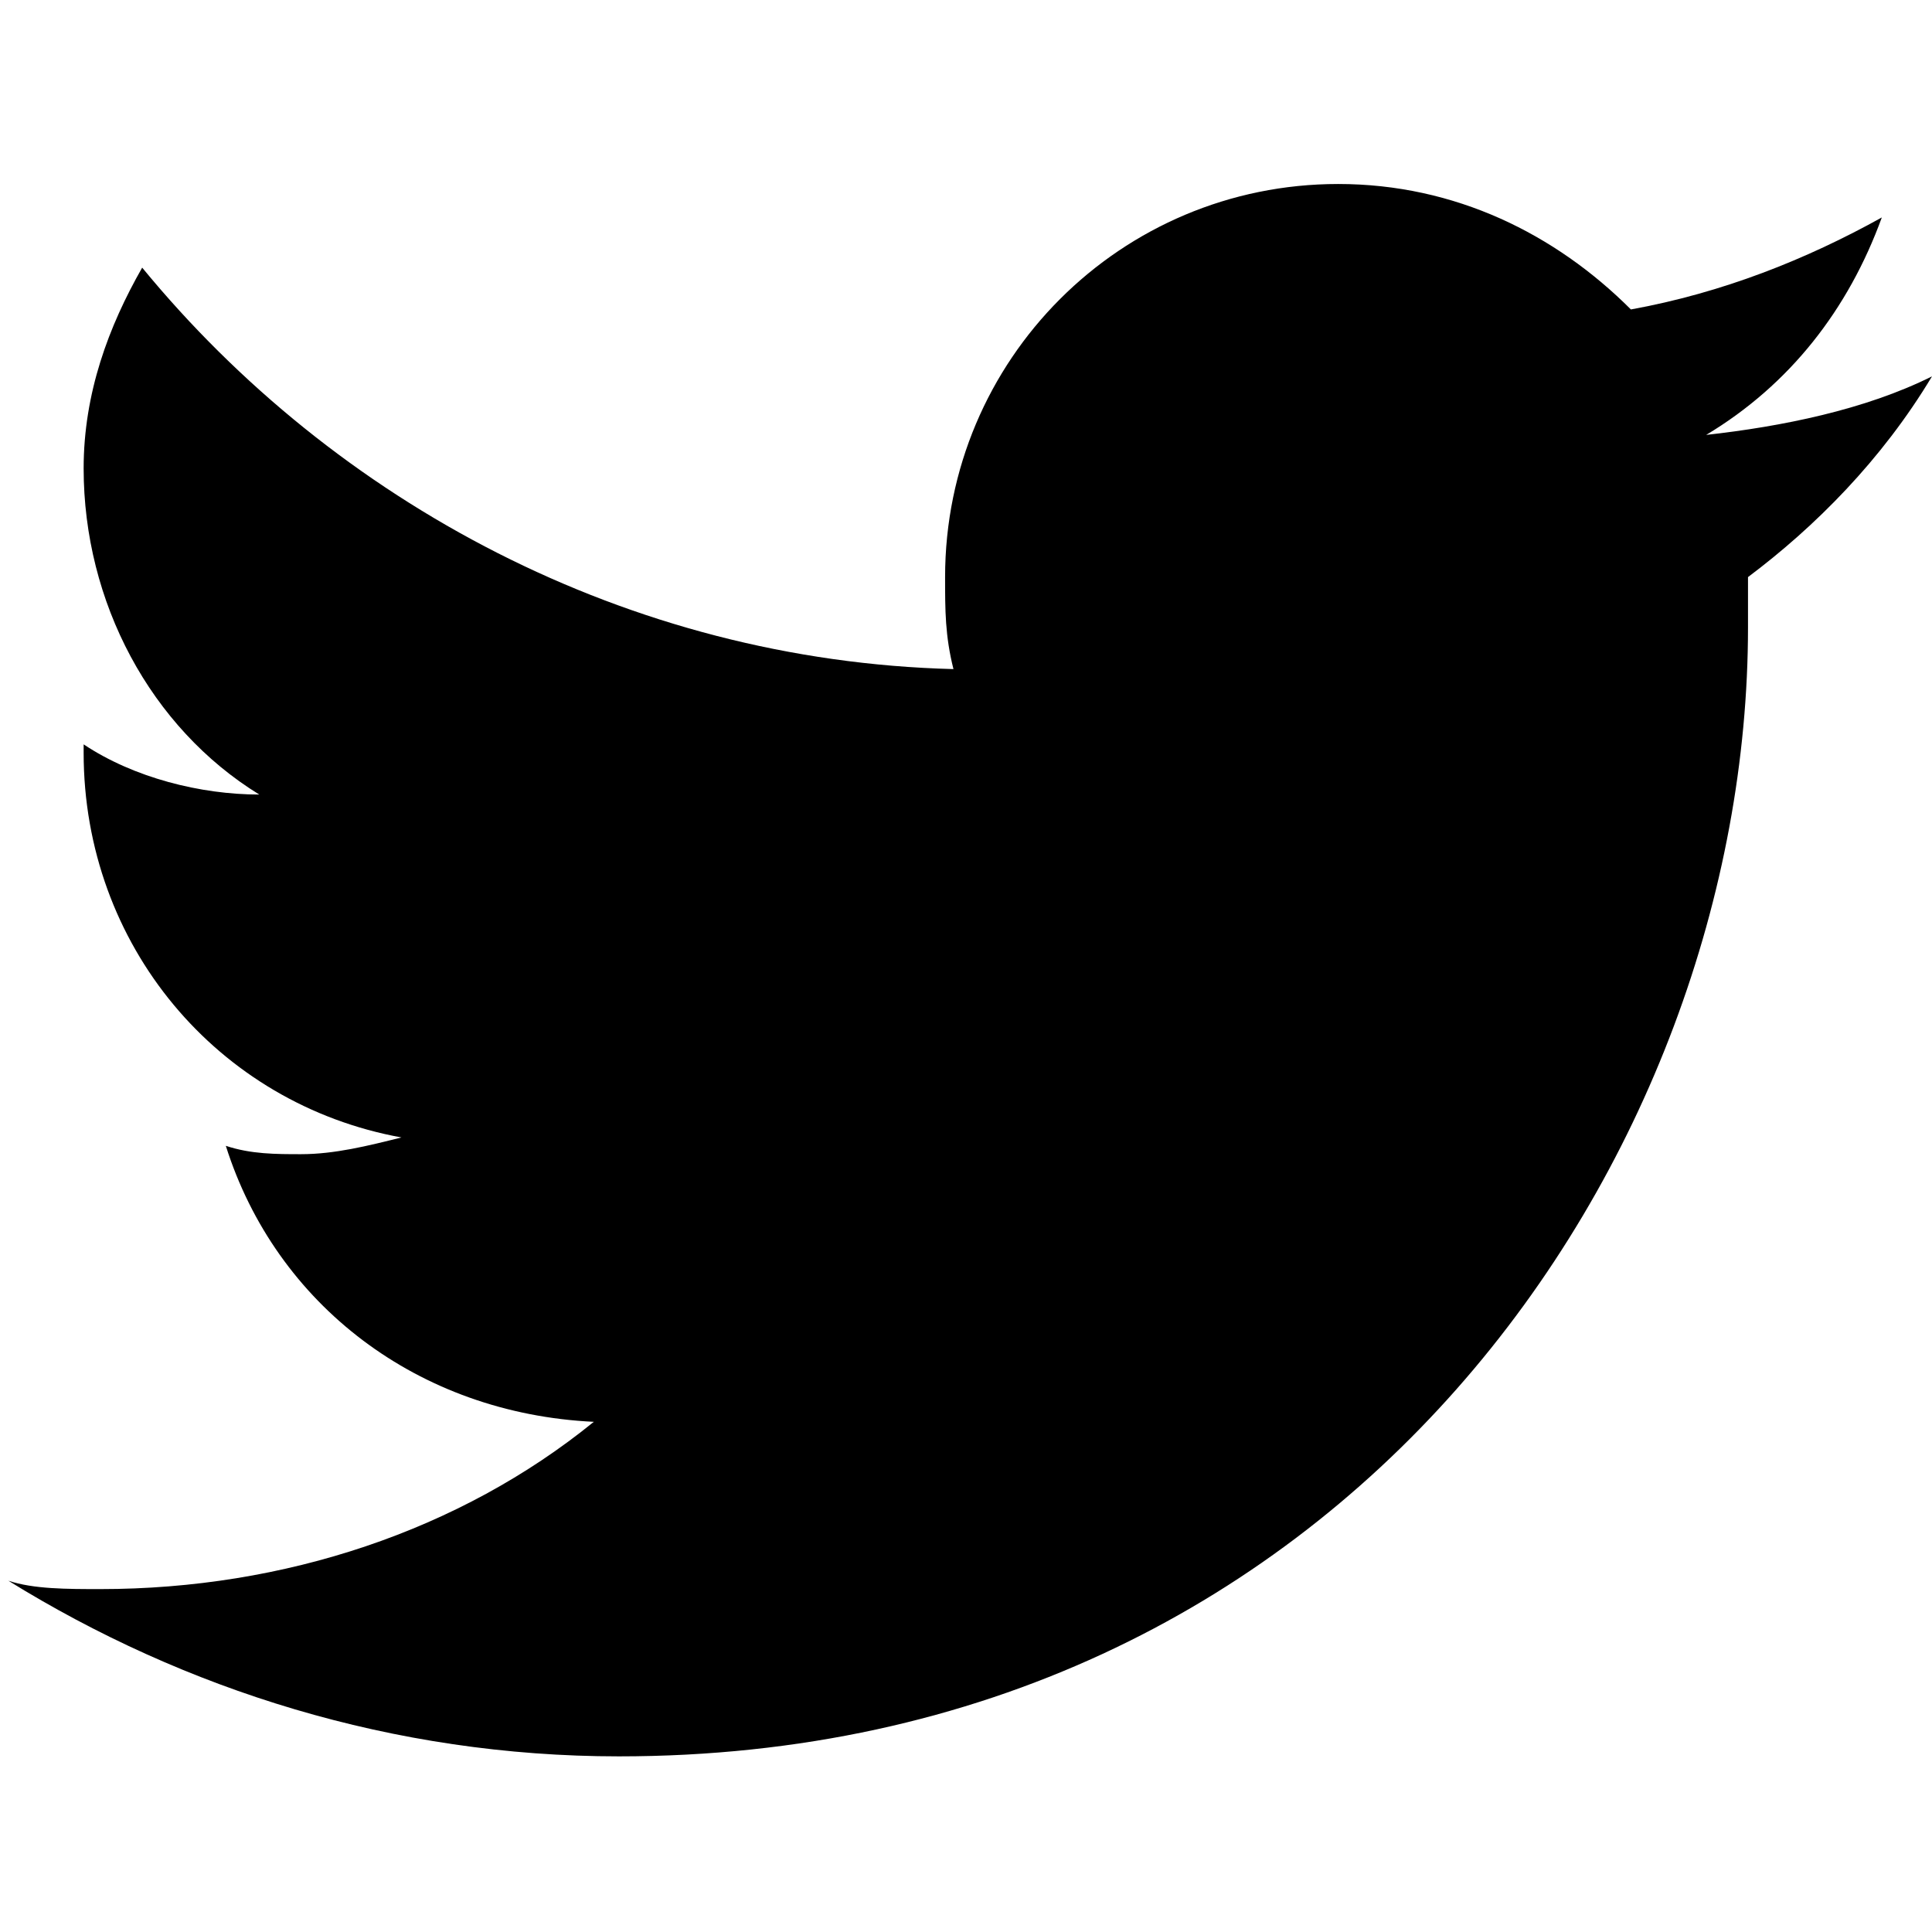
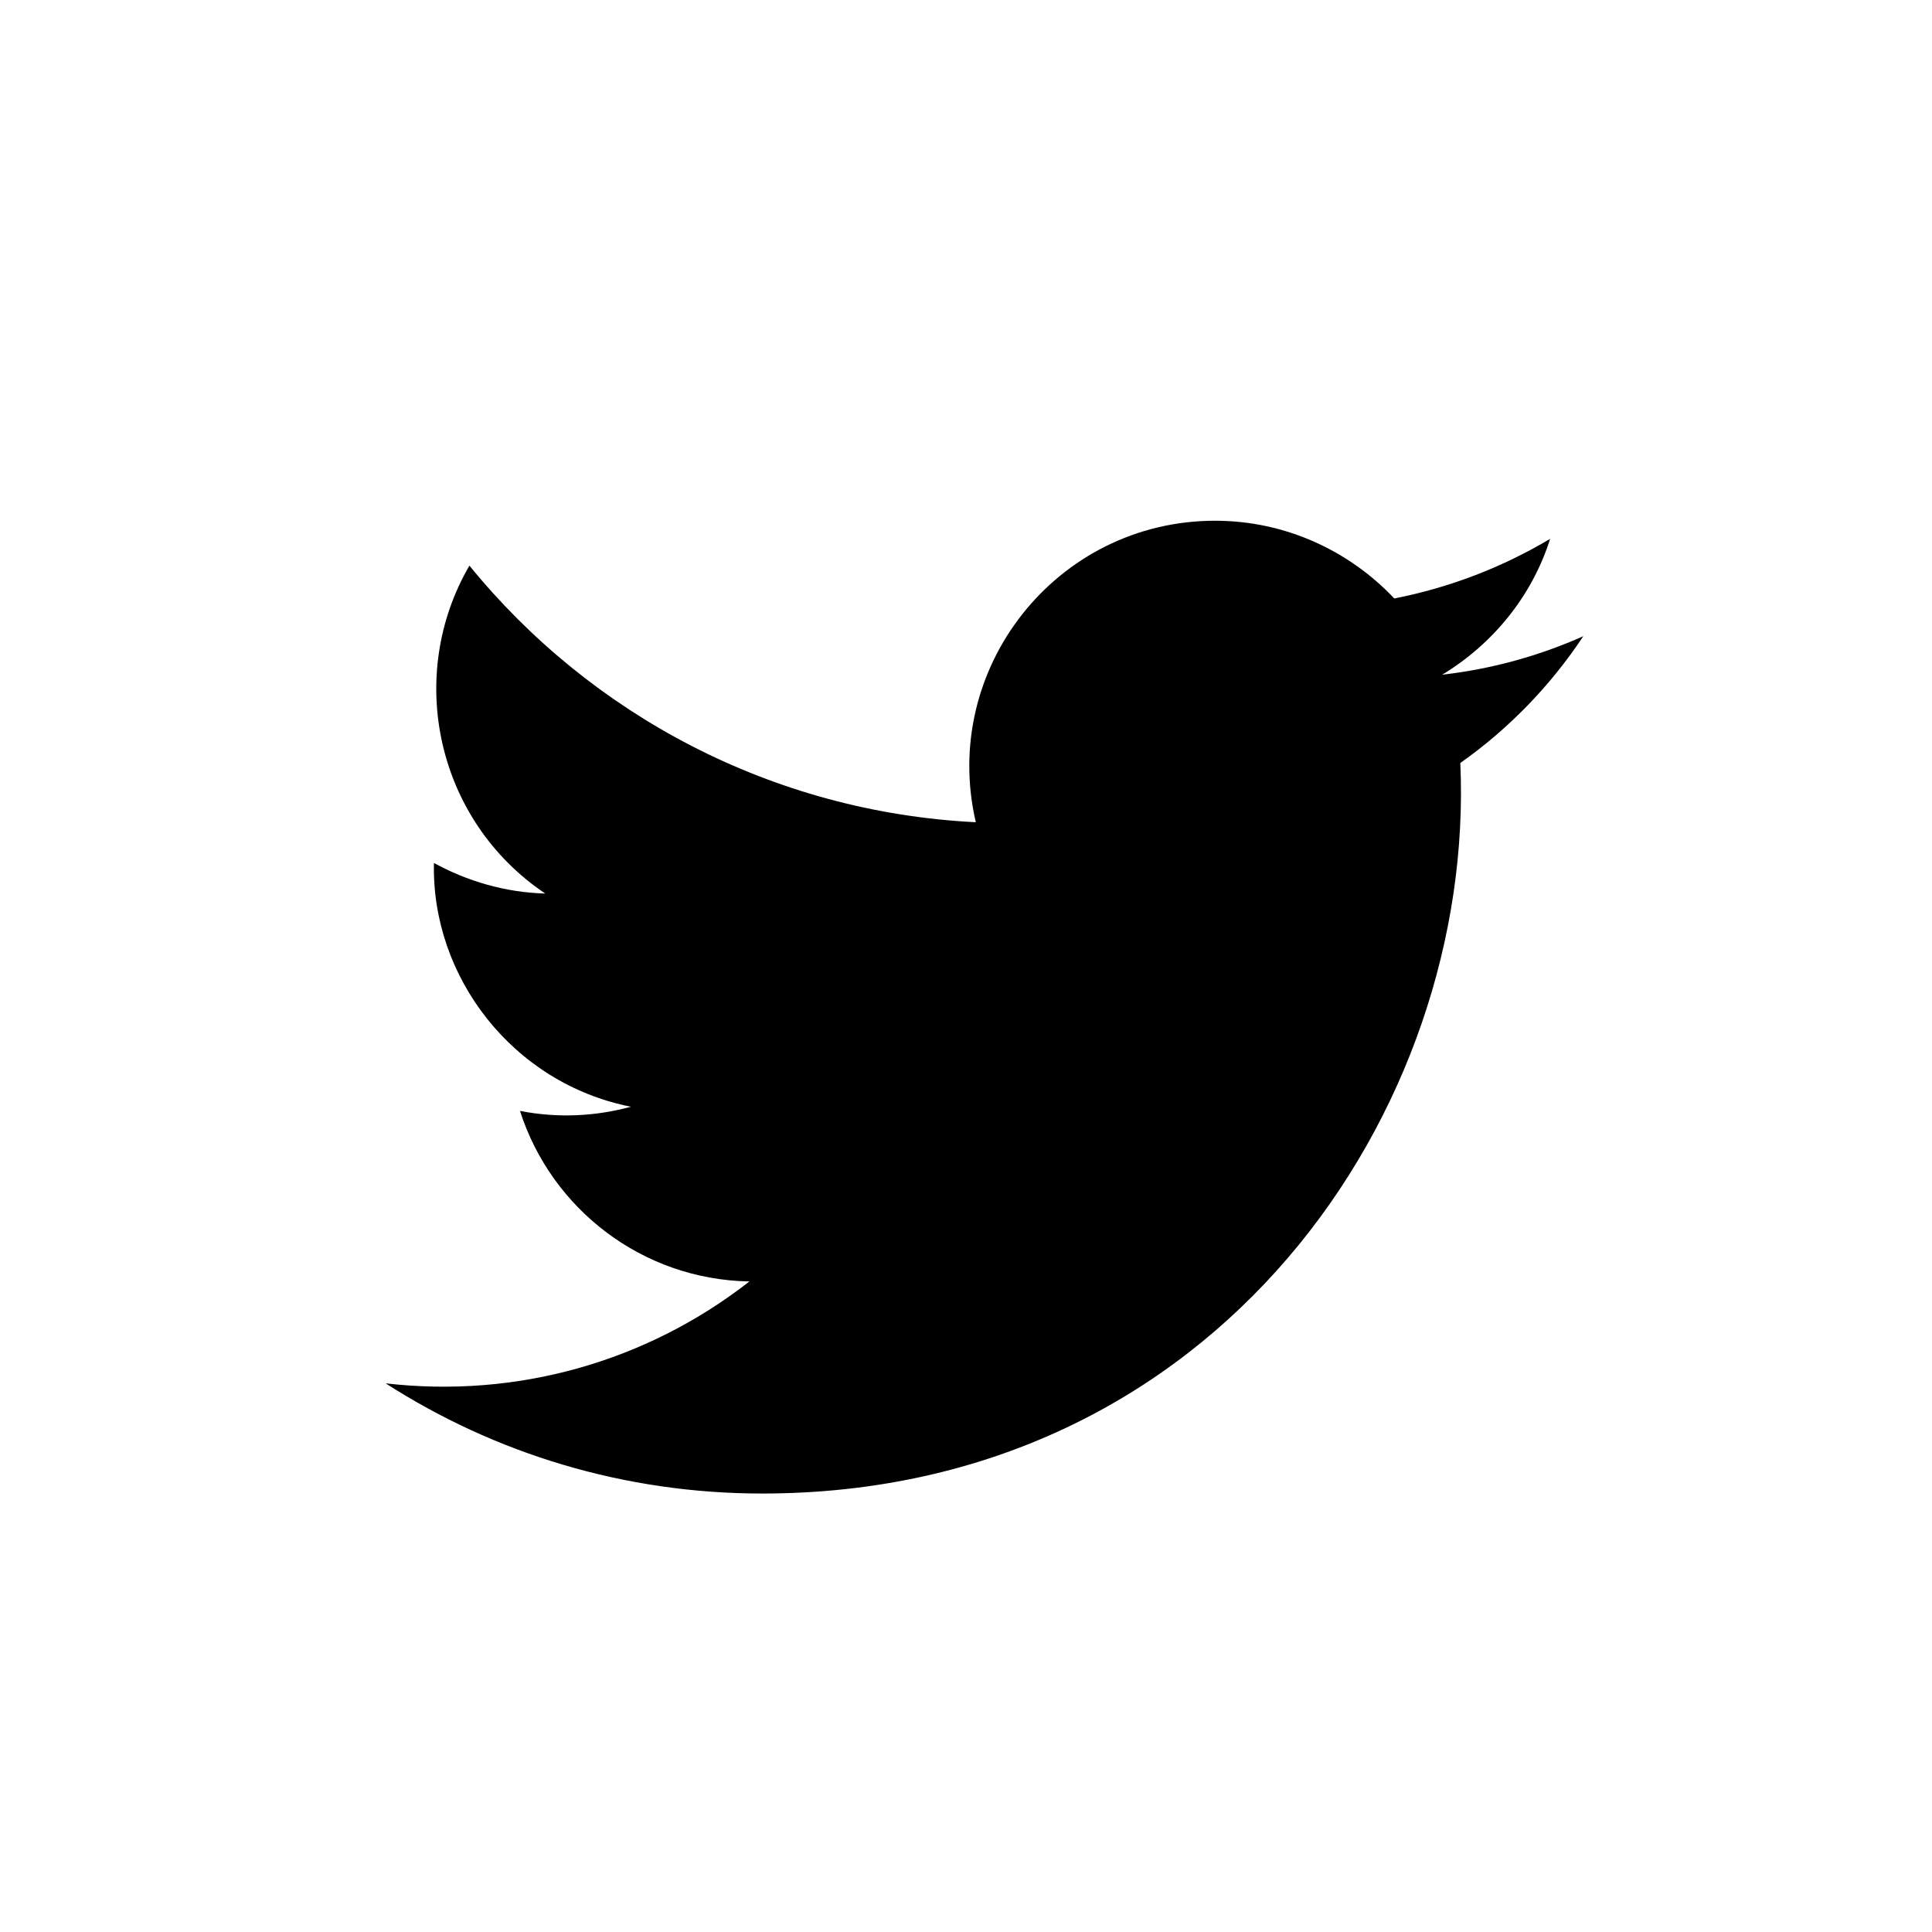
- <svg xmlns="http://www.w3.org/2000/svg" class="gcs-icon {% if include.className %}{{ include.className }}{% endif %}" version="1.1" id="Layer_1" x="0px" y="0px" viewBox="0 0 23.1 23.1" enable-background="new 0 0 23.1 23.1" xml:space="preserve">
-   <path fill="currentColor" d="M23.1,4.5c-0.8,0.4-1.8,0.6-2.7,0.7c1-0.6,1.7-1.5,2.1-2.6c-0.9,0.5-1.9,0.9-3,1.1c-0.9-0.9-2.1-1.5-3.5-1.5   c-2.6,0-4.7,2.1-4.7,4.7c0,0.4,0,0.7,0.1,1.1C7.5,7.9,4,6,1.7,3.2C1.3,3.9,1,4.7,1,5.6c0,1.6,0.8,3.1,2.1,3.9C2.4,9.5,1.6,9.3,1,8.9   c0,0,0,0,0,0.1c0,2.3,1.6,4.2,3.8,4.6c-0.4,0.1-0.8,0.2-1.2,0.2c-0.3,0-0.6,0-0.9-0.1C3.3,15.6,5,16.9,7.1,17c-1.6,1.3-3.7,2-5.9,2   c-0.4,0-0.8,0-1.1-0.1c2.1,1.3,4.6,2.1,7.3,2.1c8.7,0,13.5-7.2,13.5-13.5c0-0.2,0-0.4,0-0.6C21.7,6.3,22.5,5.5,23.1,4.5z" />
+ <svg xmlns="http://www.w3.org/2000/svg" class="gcs-icon {% if include.className %}{{ include.className }}{% endif %}" version="1.1" id="Layer_1" x="0px" y="0px" viewBox="0 0 512 512" enable-background="new 0 0 512 512" xml:space="preserve">
+   <path fill="currentColor" d="M419.6 168.6c-11.7 5.2-24.2 8.7-37.4 10.2 13.4-8.1 23.8-20.8 28.6-36 -12.6 7.5-26.5 12.9-41.3 15.8 -11.9-12.6-28.8-20.6-47.5-20.6 -42 0-72.9 39.2-63.4 79.9 -54.1-2.7-102.1-28.6-134.2-68 -17 29.2-8.8 67.5 20.1 86.9 -10.7-0.3-20.7-3.3-29.5-8.1 -0.7 30.2 20.9 58.4 52.2 64.6 -9.2 2.5-19.2 3.1-29.4 1.1 8.3 25.9 32.3 44.7 60.8 45.2 -27.4 21.4-61.8 31-96.4 27 28.8 18.5 63 29.2 99.8 29.2 120.8 0 189.1-102.1 185-193.6C399.9 193.1 410.9 181.7 419.6 168.6z" />
</svg>
